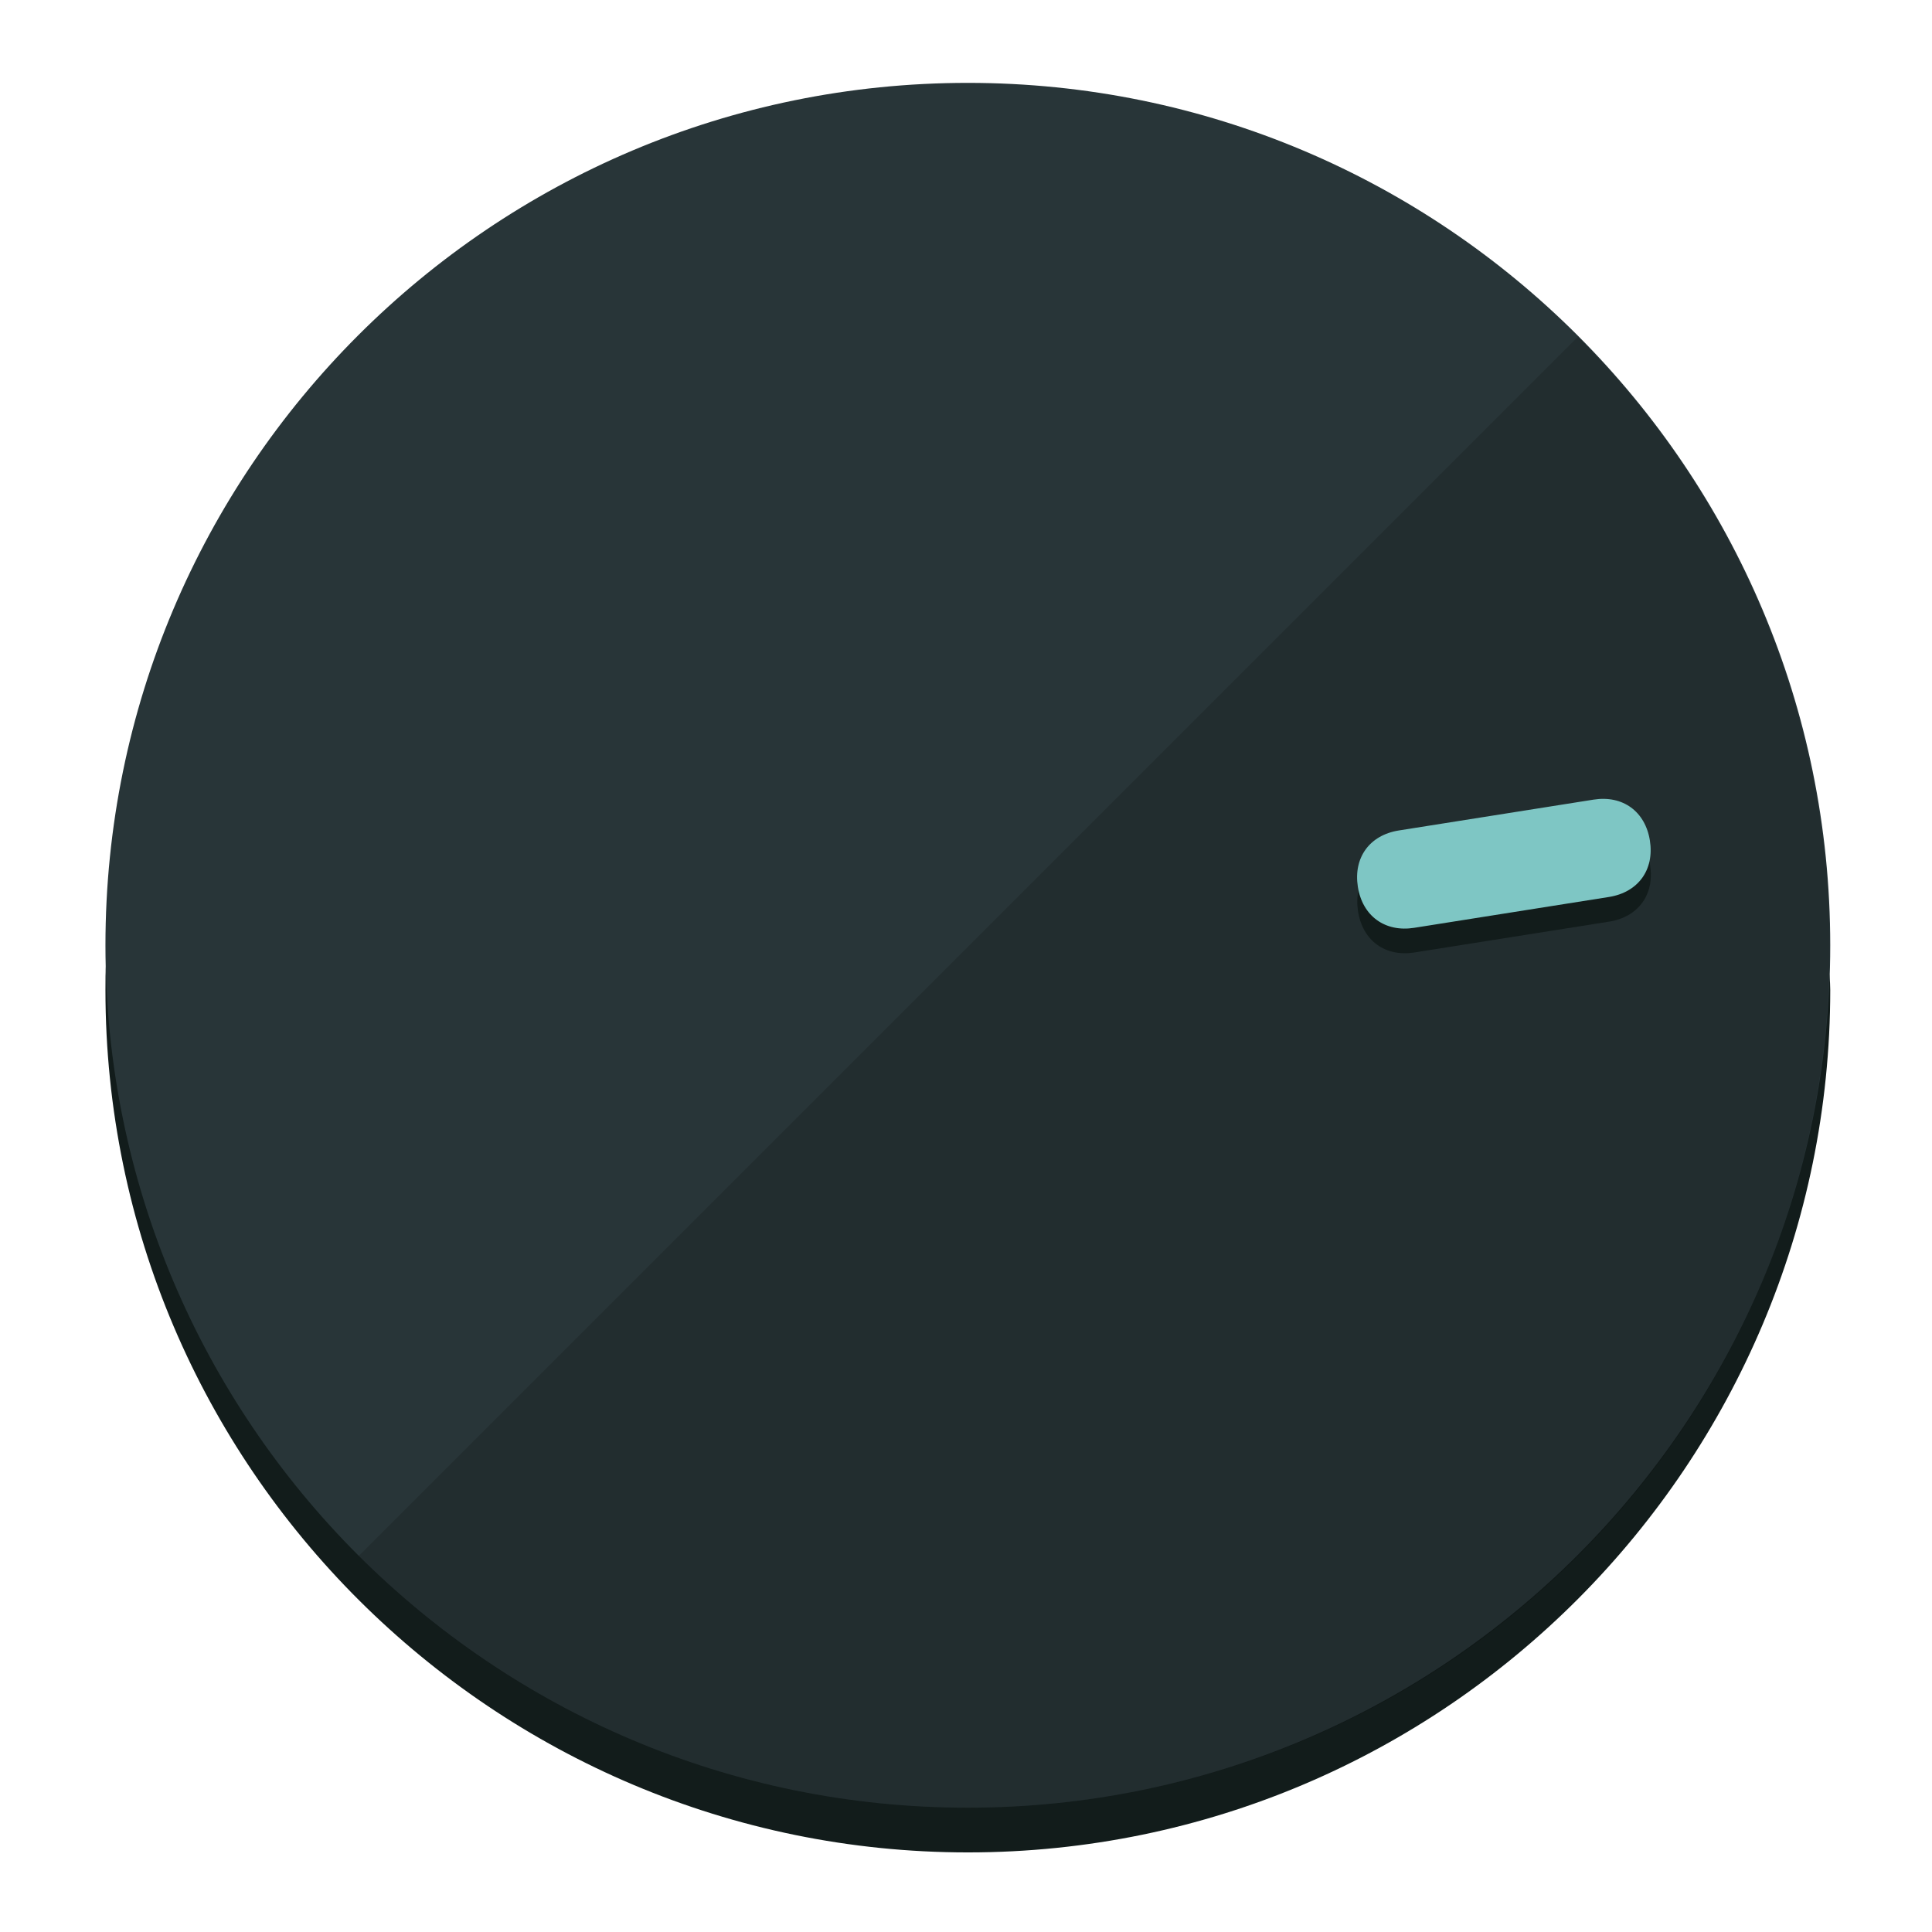
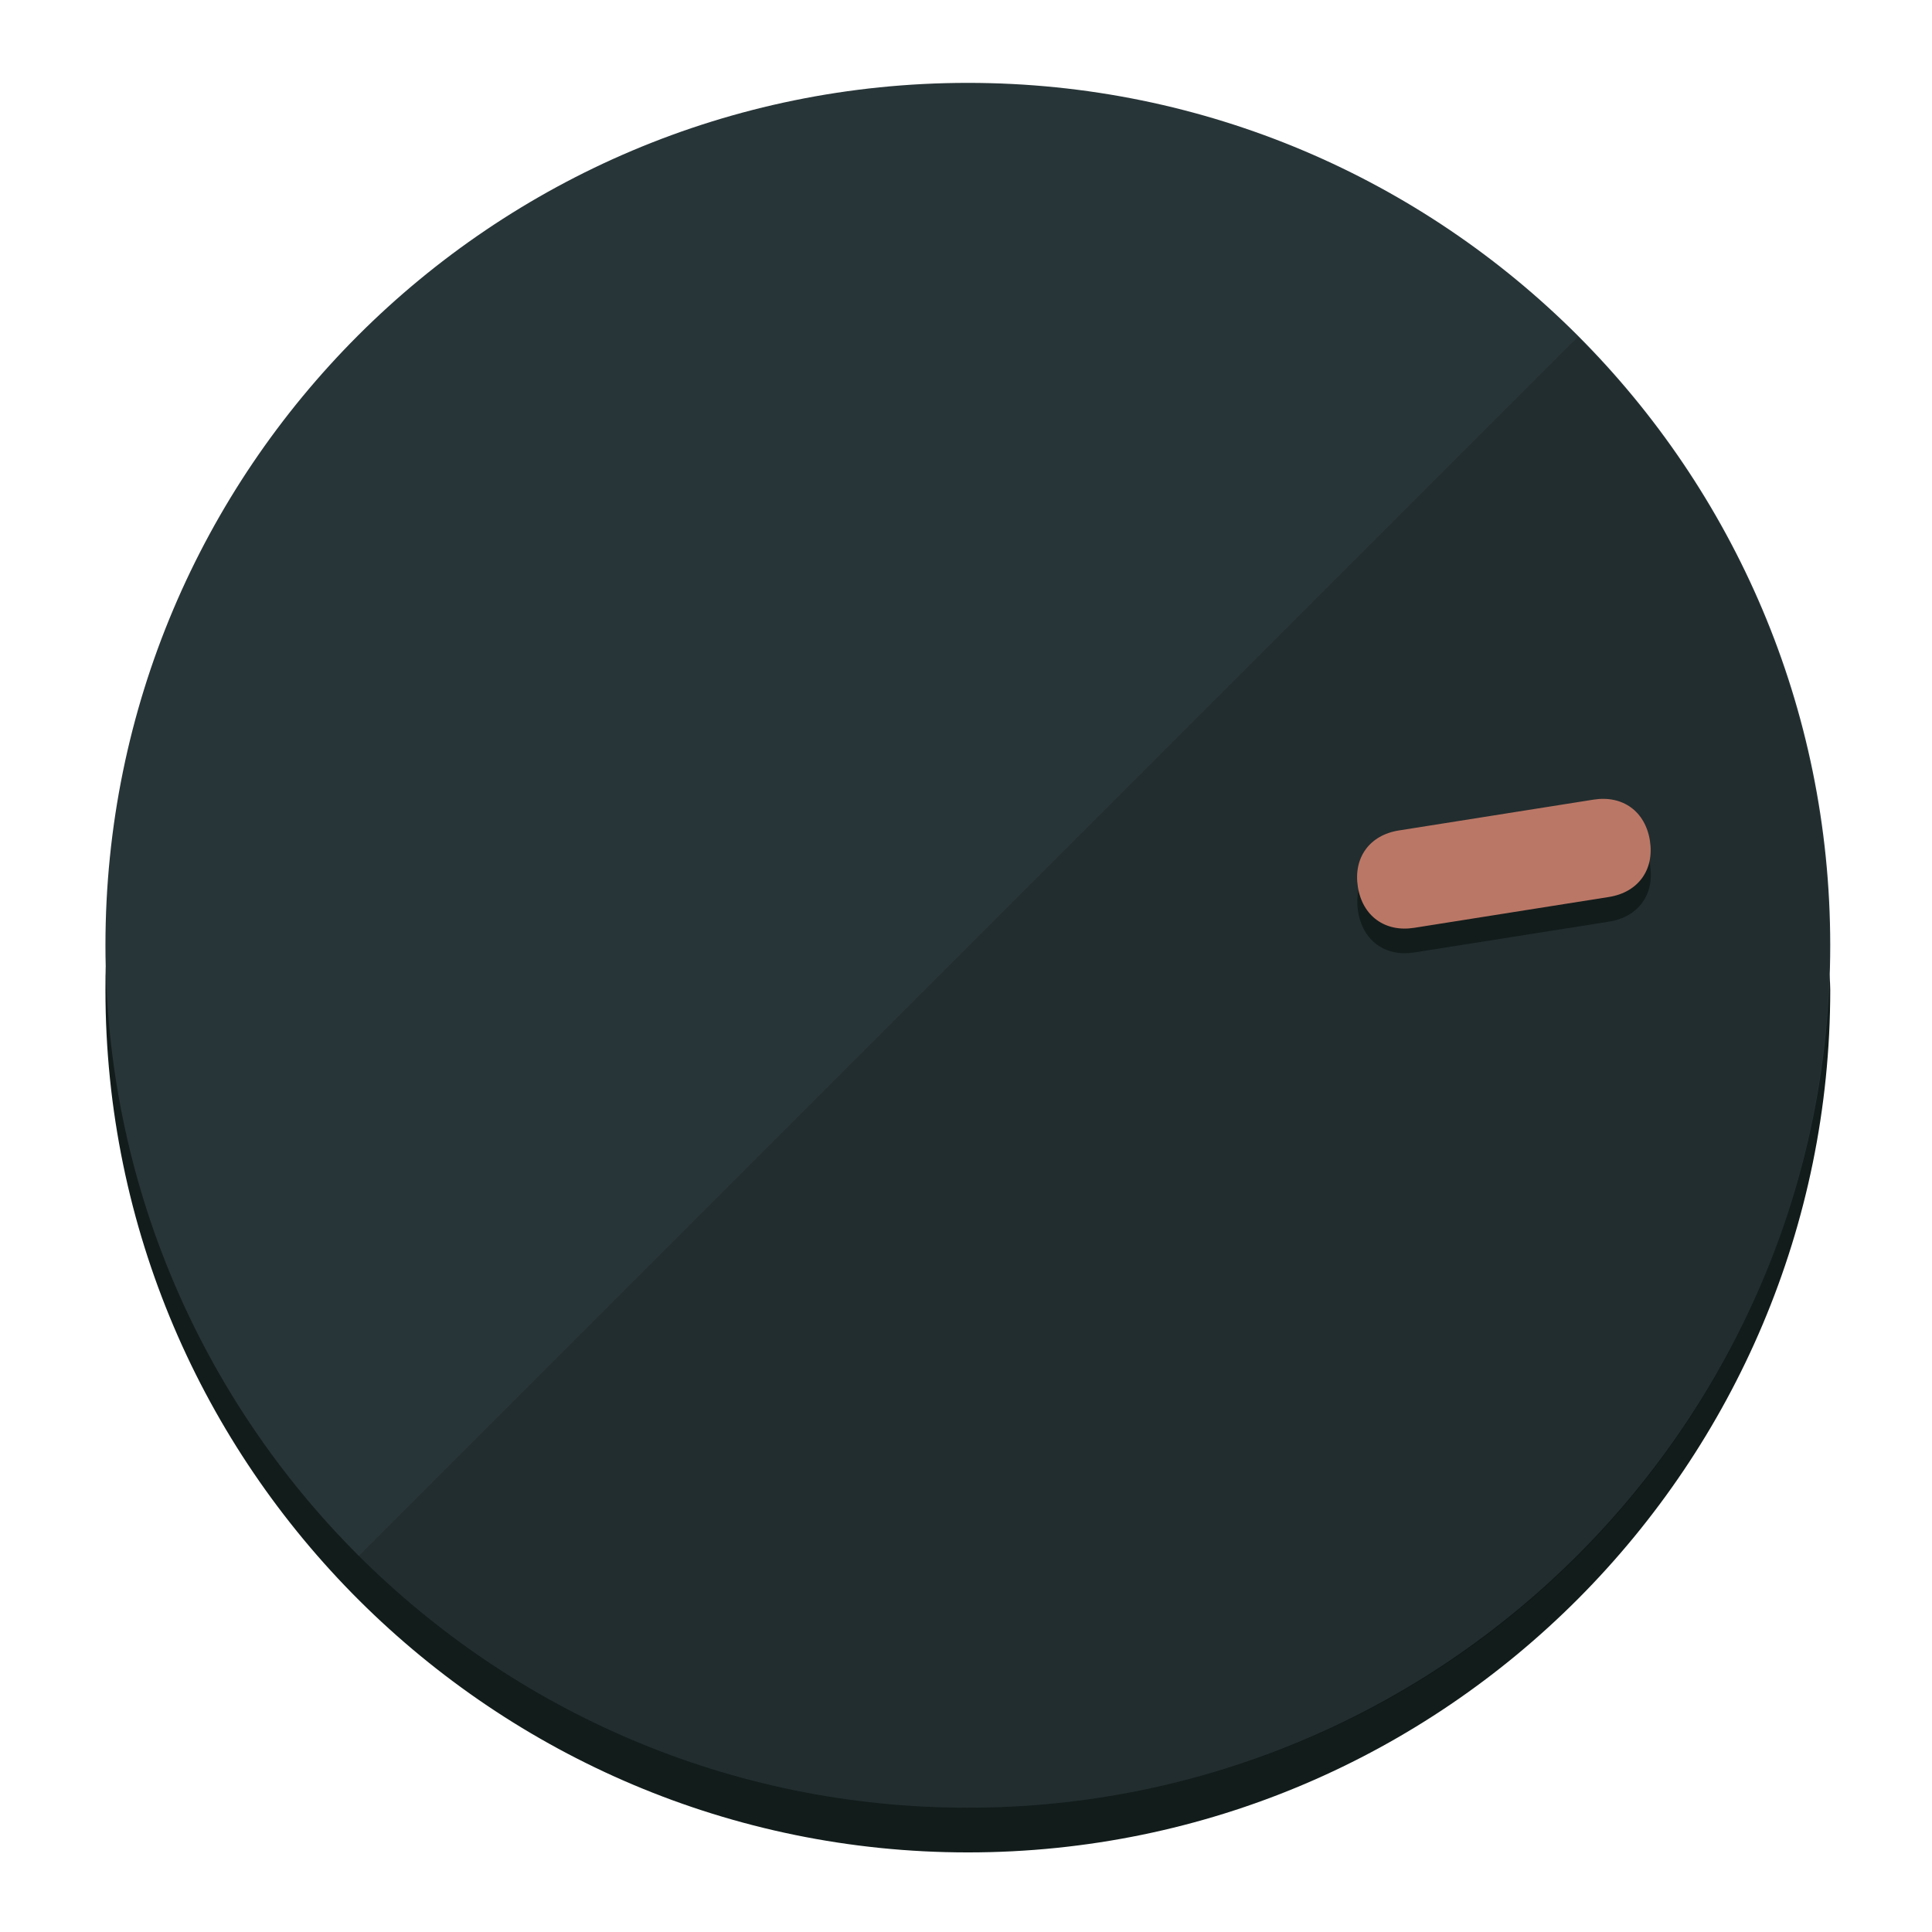
<svg xmlns="http://www.w3.org/2000/svg" height="120px" width="120px" version="1.1" id="Layer_1" viewBox="0 0 496.8 496.8" xml:space="preserve">
  <defs id="defs23" />
  <g id="g3158">
    <path style="display:inline;fill:#121c1b;fill-opacity:1;stroke-width:1.584" d="m 248.875,445.92 c 116.582,0 212.89,-91.238 220.493,-205.286 0,5.069 1.267,8.87 1.267,13.939 0,121.651 -98.842,221.76 -221.76,221.76 -121.651,0 -221.76,-98.842 -221.76,-221.76 0,-5.069 0,-8.87 1.267,-13.939 7.603,114.048 103.91,205.286 220.493,205.286 z" id="path8" />
    <circle style="display:inline;fill:#283538;fill-opacity:1;stroke-width:1.584" cx="248.875" cy="243.071" r="221.76" id="circle12" />
    <path style="display:inline;fill:#000000;fill-opacity:0.154;stroke-width:1.587" d="m 405.744,86.606 c 86.308,86.308 86.308,227.193 0,313.5 -86.308,86.308 -227.193,86.308 -313.5,0" id="path14" />
  </g>
  <g id="g3198">
    <circle style="display:none;fill:#000000;fill-opacity:0;stroke-width:1.584" cx="279.452" cy="-207.304" r="221.76" id="circle12-3" transform="rotate(81)" />
    <path style="display:inline;fill:#121c1b;fill-opacity:1;stroke-width:1.584" d="m 363.714,244.919 c -7.51,1.189 -13.309,-3.024 -14.498,-10.534 v 0 c -1.189,-7.51 3.024,-13.309 10.534,-14.498 l 50.064,-7.929 c 7.51,-1.189 13.309,3.024 14.498,10.534 v 0 c 1.189,7.51 -3.024,13.309 -10.534,14.498 z" id="path3789" />
-     <path style="display:inline;fill:#7EC6C4;stroke-width:1.584" d="m 363.662,238.58 c -7.51,1.189 -13.309,-3.024 -14.498,-10.534 v 0 c -1.189,-7.51 3.024,-13.309 10.534,-14.498 l 50.064,-7.929 c 7.51,-1.189 13.309,3.024 14.498,10.534 v 0 c 1.189,7.51 -3.024,13.309 -10.534,14.498 z" id="path915" />
+     <path style="display:inline;fill:#BB7766;stroke-width:1.584" d="m 363.662,238.58 c -7.51,1.189 -13.309,-3.024 -14.498,-10.534 v 0 c -1.189,-7.51 3.024,-13.309 10.534,-14.498 l 50.064,-7.929 c 7.51,-1.189 13.309,3.024 14.498,10.534 v 0 c 1.189,7.51 -3.024,13.309 -10.534,14.498 z" id="path915" />
  </g>
</svg>
